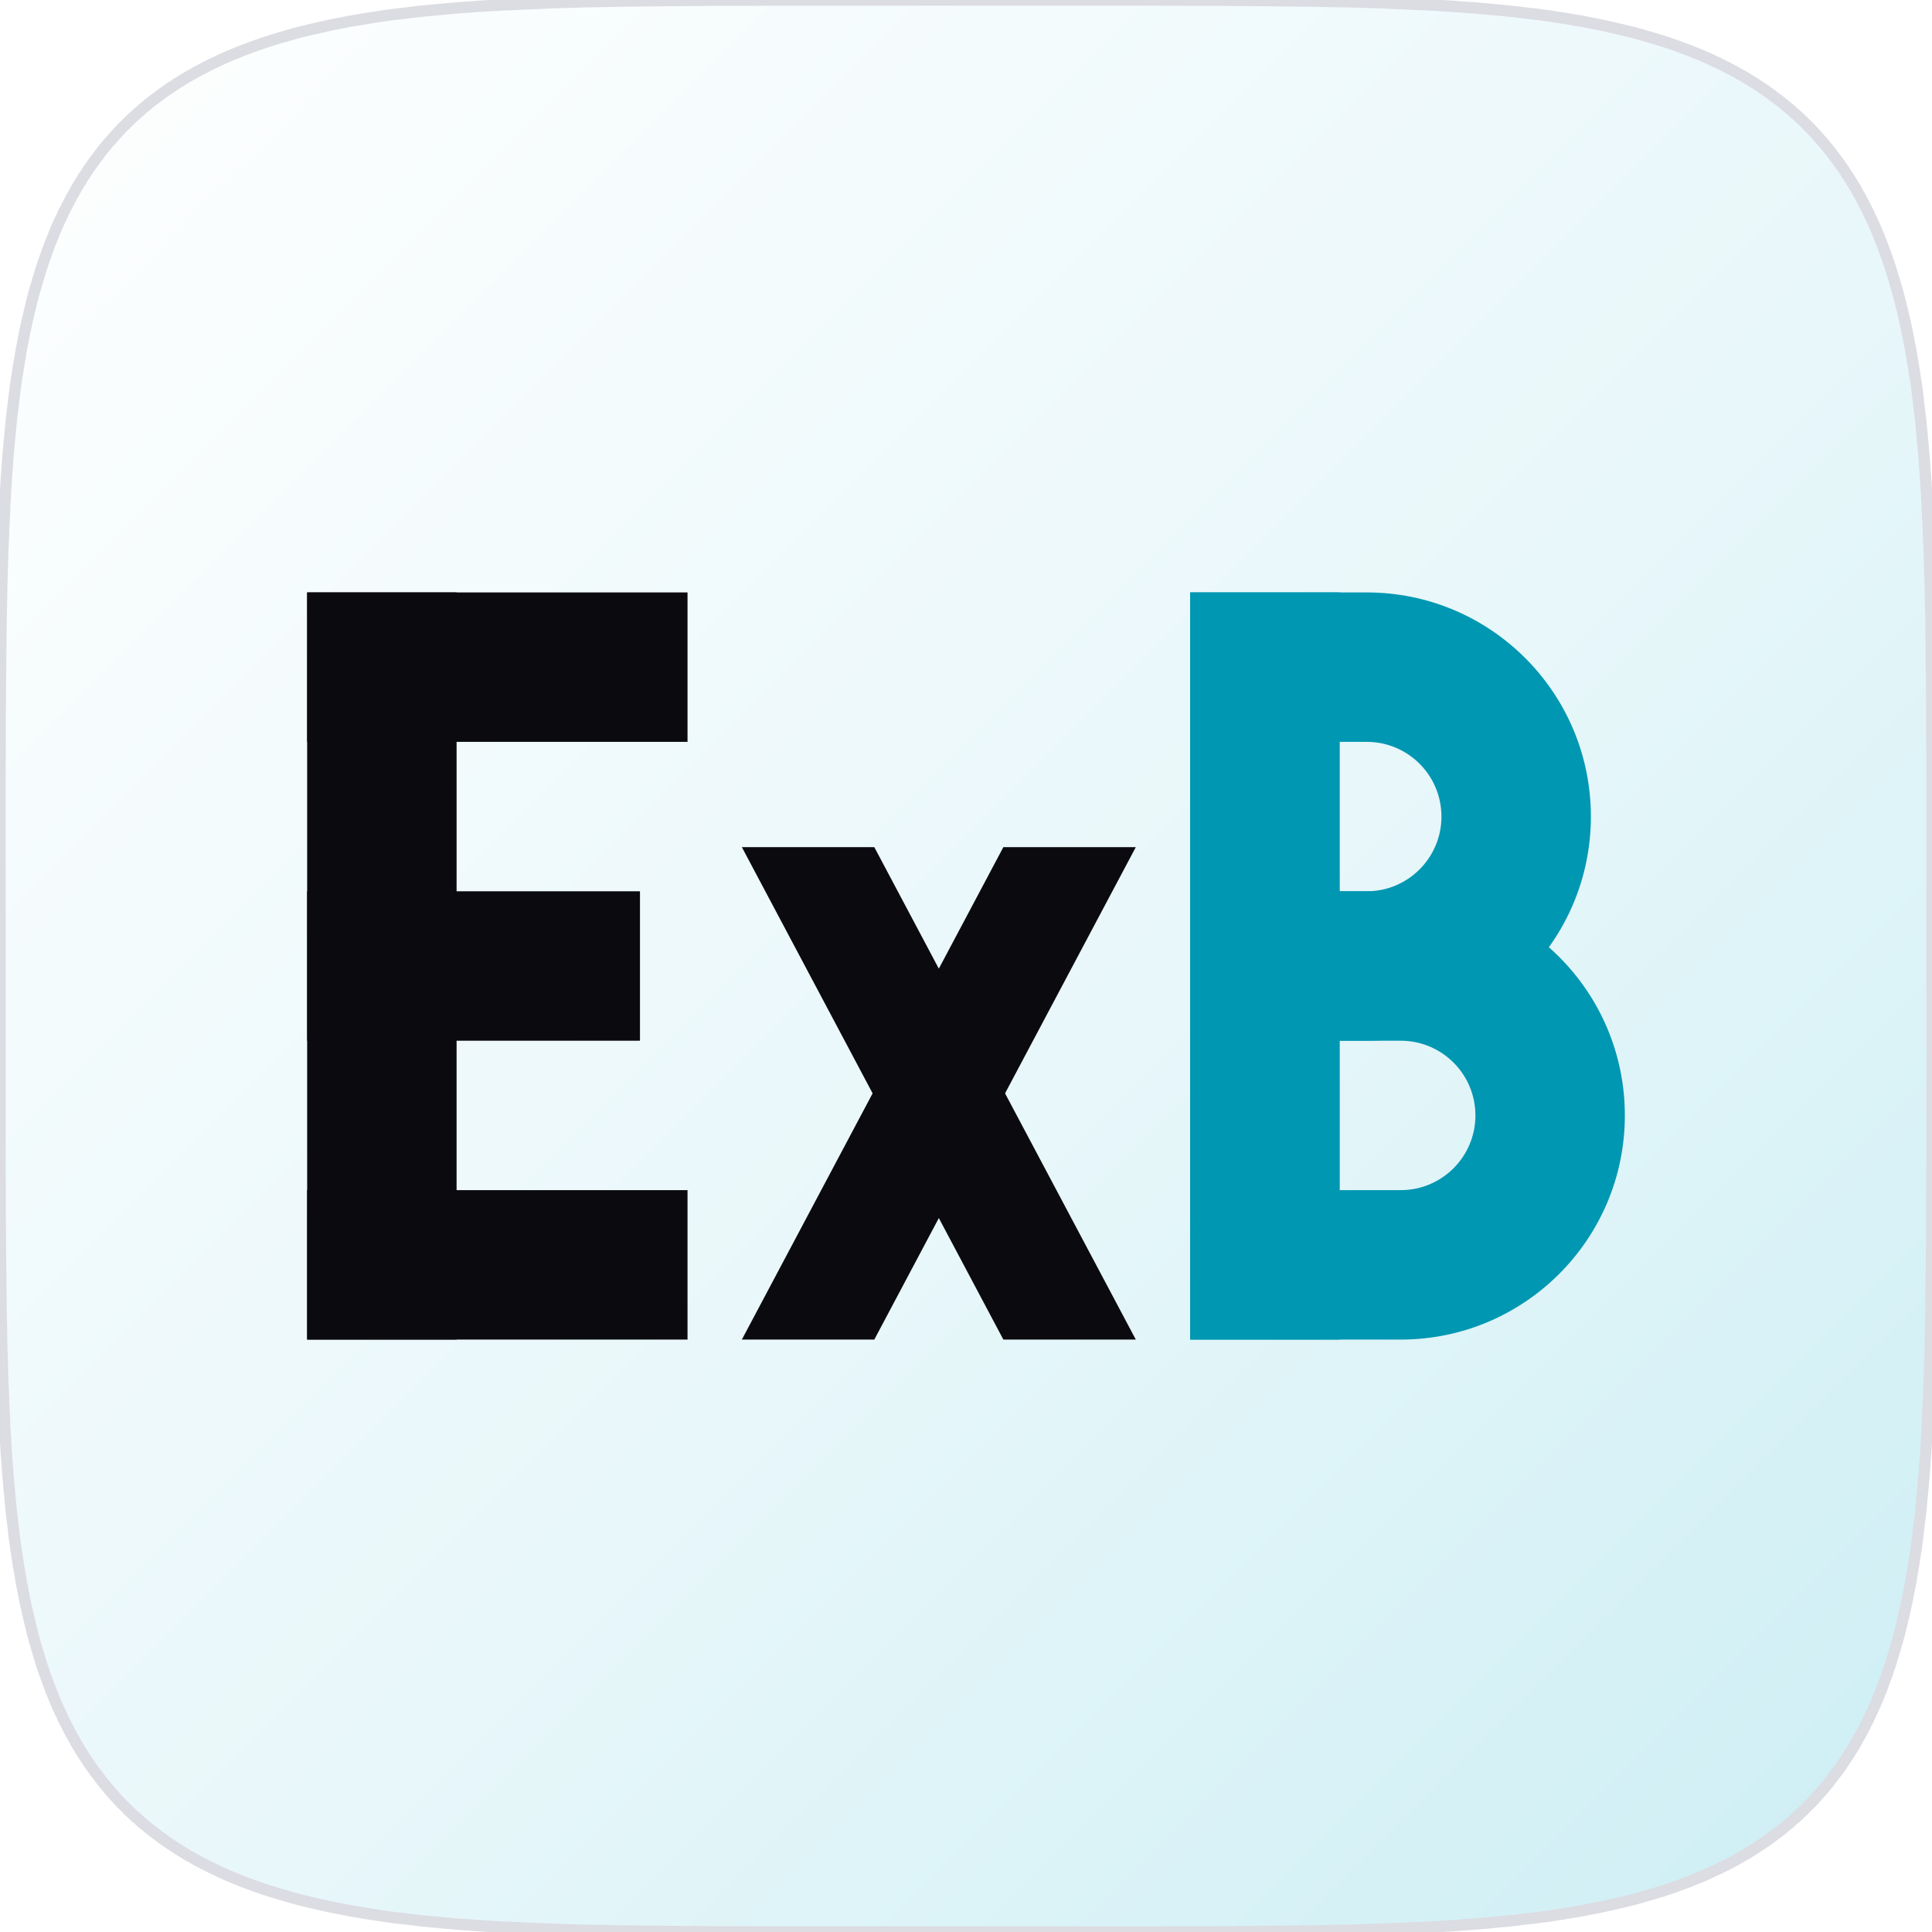
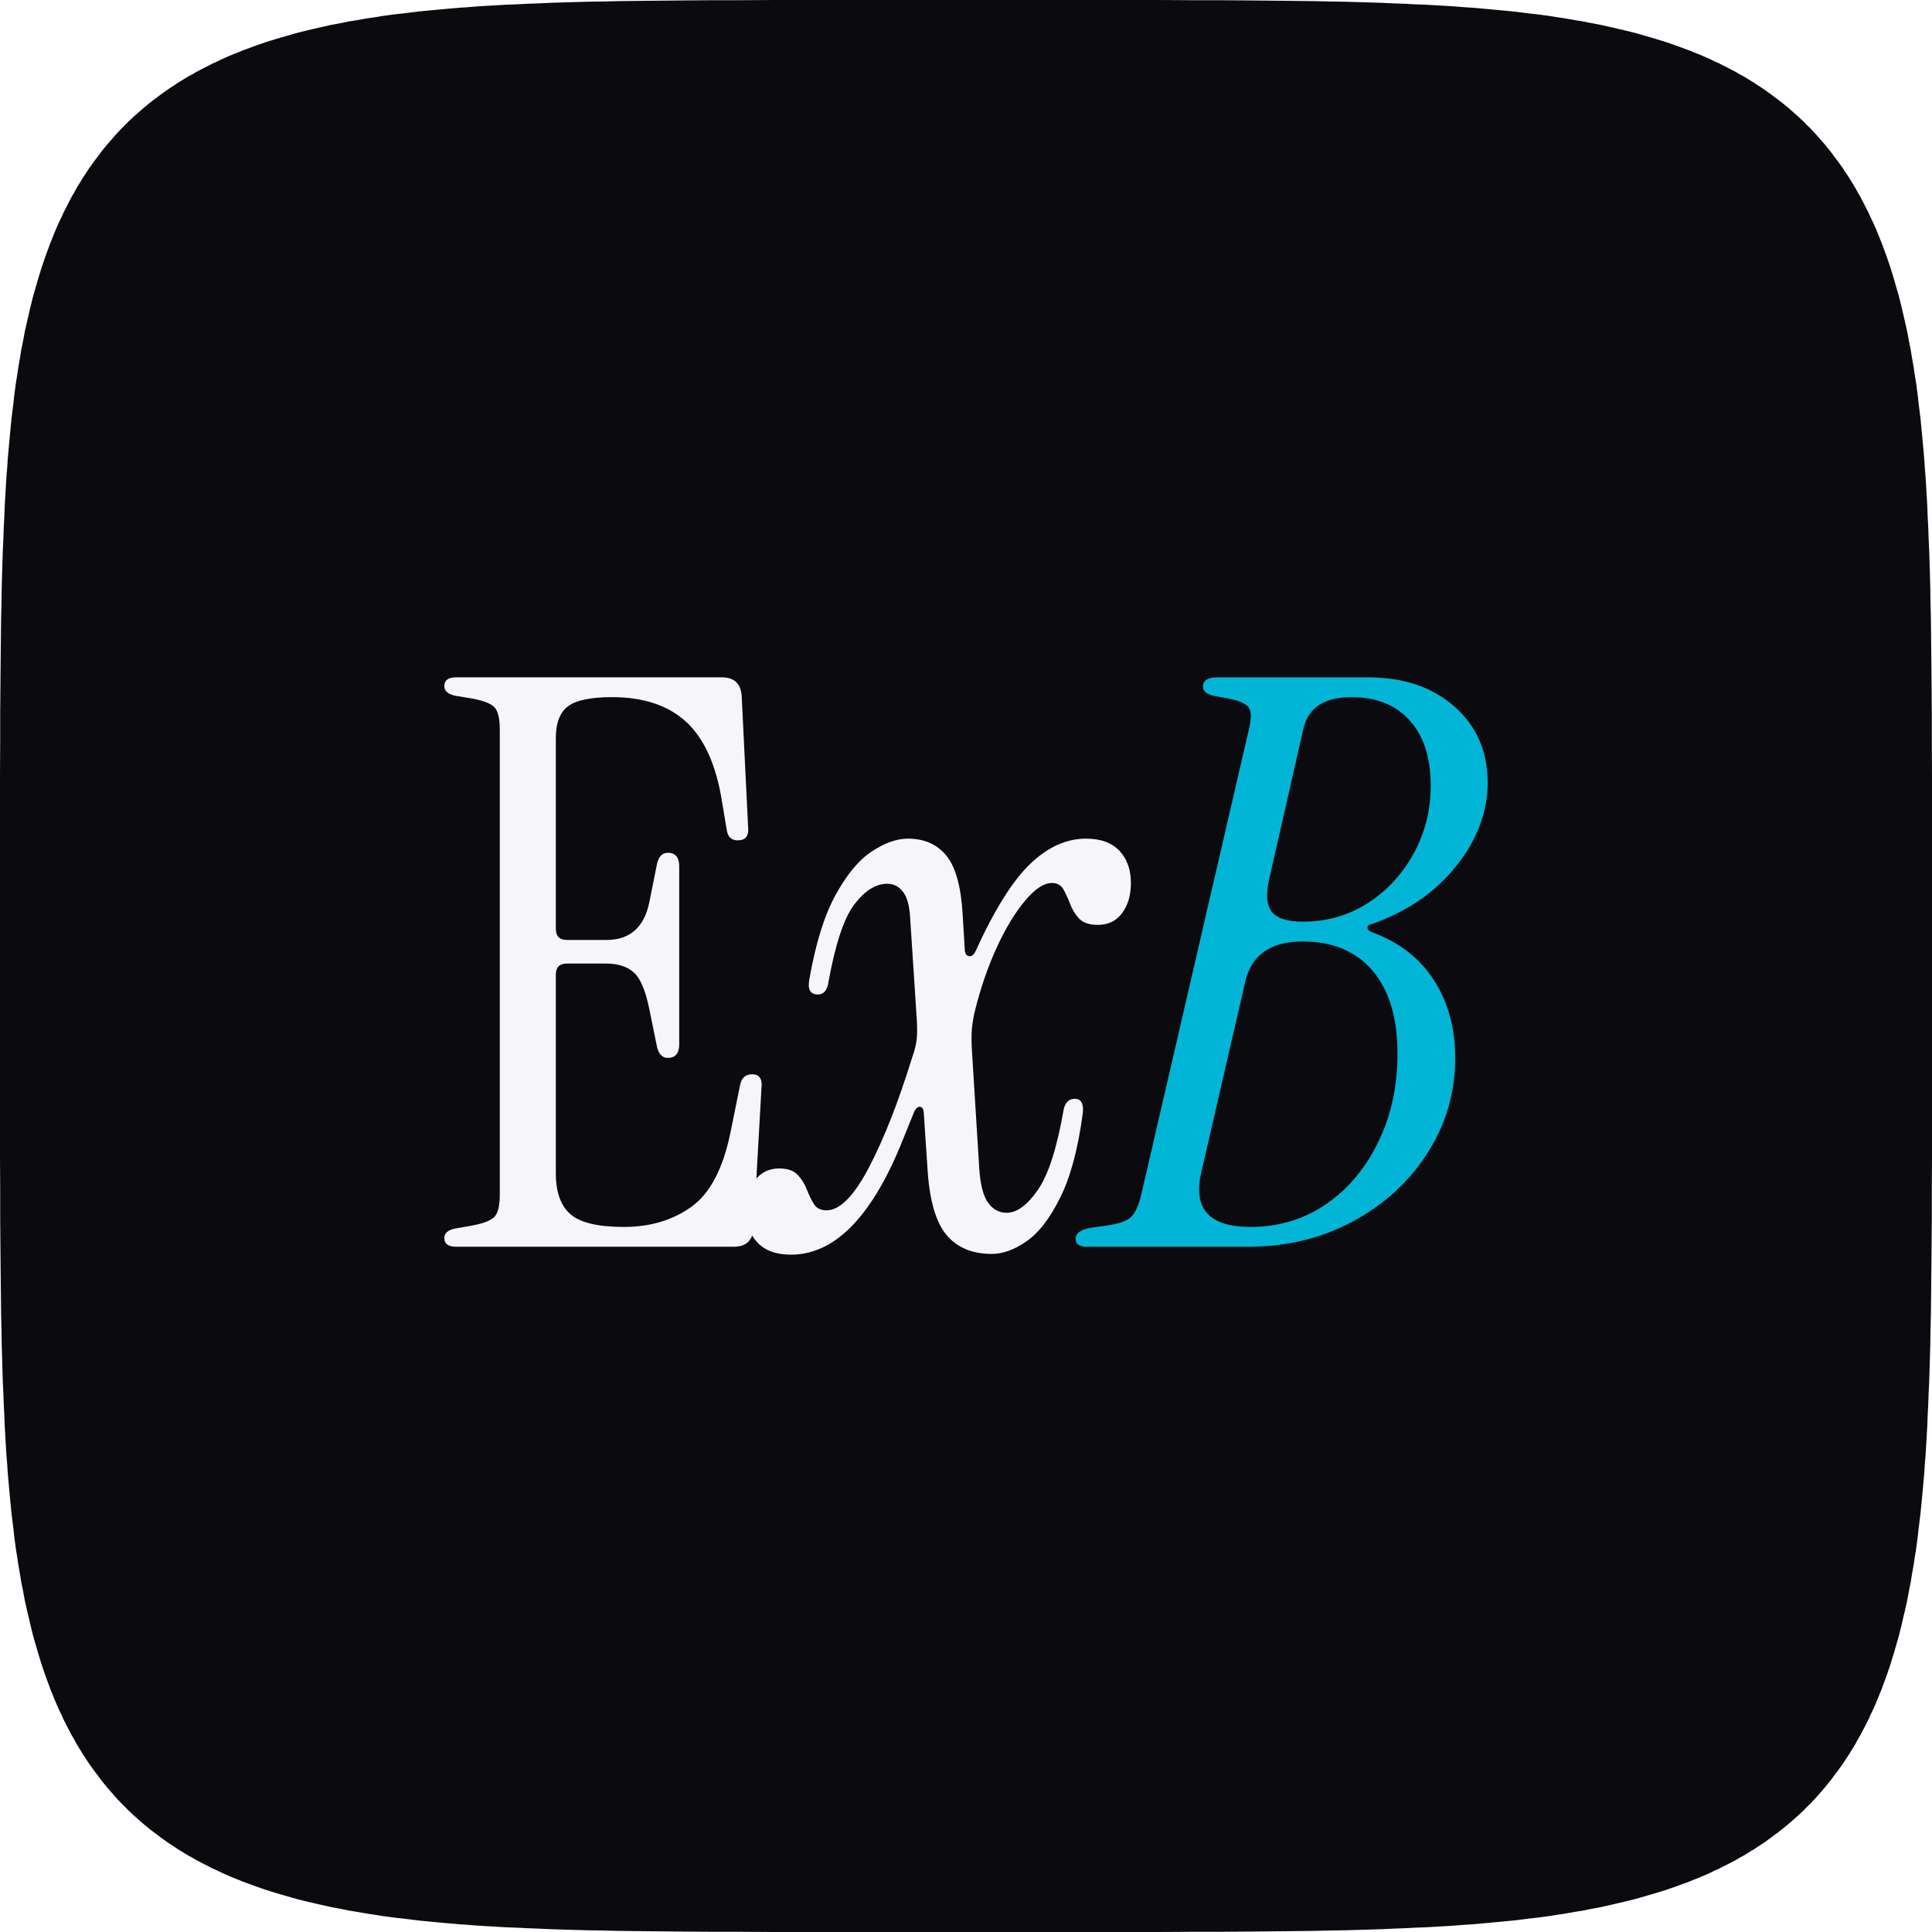
<svg xmlns="http://www.w3.org/2000/svg" viewBox="0 0 1024 1024" role="img" aria-label="Expense Buddy">
-   <defs>
-     <linearGradient id="bg" x1="0" y1="0" x2="1" y2="1">
-       <stop offset="0.0" stop-color="#FFFFFF" />
-       <stop offset="0.55" stop-color="#E8F7FA" />
-       <stop offset="1.0" stop-color="#CCEEF4" />
-     </linearGradient>
-   </defs>
-   <path d="M1024.0,512.0L1024.0,588.8L1024.0,613.4L1023.9,631.2L1023.9,645.8L1023.8,658.3L1023.7,669.3L1023.6,679.3L1023.5,688.5L1023.4,697.0L1023.2,704.9L1023.1,712.4L1022.9,719.5L1022.7,726.2L1022.5,732.6L1022.2,738.8L1022.0,744.6L1021.7,750.3L1021.5,755.8L1021.2,761.1L1020.9,766.2L1020.6,771.1L1020.2,775.9L1019.9,780.6L1019.5,785.2L1019.1,789.6L1018.7,793.9L1018.3,798.1L1017.9,802.2L1017.4,806.2L1016.9,810.2L1016.5,814.0L1016.0,817.8L1015.5,821.5L1014.9,825.1L1014.4,828.6L1013.8,832.1L1013.2,835.5L1012.7,838.8L1012.0,842.1L1011.4,845.3L1010.8,848.5L1010.1,851.6L1009.4,854.7L1008.7,857.7L1008.0,860.7L1007.3,863.6L1006.6,866.4L1005.8,869.3L1005.0,872.0L1004.2,874.8L1003.4,877.5L1002.6,880.1L1001.8,882.7L1000.9,885.3L1000.0,887.9L999.1,890.4L998.2,892.8L997.3,895.3L996.3,897.7L995.4,900.0L994.4,902.4L993.4,904.7L992.4,906.9L991.3,909.1L990.3,911.4L989.2,913.5L988.1,915.7L987.0,917.8L985.9,919.9L984.7,921.9L983.6,924.0L982.4,926.0L981.2,927.9L980.0,929.9L978.7,931.8L977.5,933.7L976.2,935.6L974.9,937.4L973.6,939.2L972.2,941.0L970.9,942.8L969.5,944.6L968.1,946.3L966.7,948.0L965.2,949.7L963.8,951.3L962.3,953.0L960.8,954.6L959.3,956.2L957.7,957.7L956.2,959.3L954.6,960.8L953.0,962.3L951.3,963.8L949.7,965.2L948.0,966.7L946.3,968.1L944.6,969.5L942.8,970.9L941.0,972.2L939.2,973.6L937.4,974.9L935.6,976.2L933.7,977.5L931.8,978.7L929.9,980.0L927.9,981.2L926.0,982.4L924.0,983.6L921.9,984.7L919.9,985.9L917.8,987.0L915.7,988.1L913.5,989.2L911.4,990.3L909.1,991.3L906.9,992.4L904.7,993.4L902.4,994.4L900.0,995.4L897.7,996.3L895.3,997.3L892.8,998.2L890.4,999.1L887.9,1000.0L885.3,1000.9L882.7,1001.8L880.1,1002.6L877.5,1003.4L874.8,1004.2L872.0,1005.0L869.3,1005.8L866.4,1006.6L863.6,1007.3L860.7,1008.0L857.7,1008.7L854.7,1009.4L851.6,1010.1L848.5,1010.8L845.3,1011.4L842.1,1012.0L838.8,1012.7L835.5,1013.2L832.1,1013.8L828.6,1014.4L825.1,1014.9L821.5,1015.5L817.8,1016.0L814.0,1016.5L810.2,1016.9L806.2,1017.4L802.2,1017.9L798.1,1018.3L793.9,1018.7L789.6,1019.1L785.2,1019.5L780.6,1019.9L775.9,1020.2L771.1,1020.6L766.2,1020.9L761.1,1021.2L755.8,1021.5L750.3,1021.7L744.6,1022.0L738.8,1022.2L732.6,1022.5L726.2,1022.7L719.5,1022.9L712.4,1023.1L704.9,1023.2L697.0,1023.4L688.5,1023.5L679.3,1023.6L669.3,1023.7L658.3,1023.8L645.8,1023.9L631.2,1023.9L613.4,1024.0L588.8,1024.0L512.0,1024.0L435.2,1024.0L410.6,1024.0L392.8,1023.9L378.2,1023.9L365.7,1023.8L354.7,1023.7L344.7,1023.6L335.5,1023.5L327.0,1023.4L319.1,1023.2L311.6,1023.1L304.5,1022.9L297.8,1022.7L291.4,1022.5L285.2,1022.2L279.4,1022.0L273.7,1021.7L268.2,1021.5L262.9,1021.2L257.8,1020.9L252.9,1020.6L248.1,1020.2L243.4,1019.9L238.8,1019.5L234.4,1019.1L230.1,1018.7L225.9,1018.3L221.8,1017.9L217.8,1017.4L213.8,1016.9L210.0,1016.5L206.2,1016.0L202.5,1015.5L198.9,1014.9L195.4,1014.4L191.9,1013.8L188.5,1013.2L185.2,1012.7L181.9,1012.0L178.7,1011.4L175.5,1010.8L172.4,1010.1L169.3,1009.4L166.3,1008.7L163.3,1008.0L160.4,1007.3L157.6,1006.6L154.7,1005.8L152.0,1005.0L149.2,1004.2L146.5,1003.4L143.9,1002.6L141.3,1001.8L138.7,1000.9L136.1,1000.0L133.6,999.1L131.2,998.2L128.7,997.3L126.3,996.3L124.0,995.4L121.6,994.4L119.3,993.4L117.1,992.4L114.9,991.3L112.6,990.3L110.5,989.2L108.3,988.1L106.2,987.0L104.1,985.9L102.1,984.7L100.0,983.6L98.0,982.4L96.1,981.2L94.1,980.0L92.2,978.7L90.3,977.5L88.4,976.2L86.6,974.9L84.8,973.6L83.0,972.2L81.2,970.9L79.4,969.5L77.7,968.1L76.0,966.7L74.3,965.2L72.7,963.8L71.0,962.3L69.4,960.8L67.8,959.3L66.3,957.7L64.7,956.2L63.2,954.6L61.7,953.0L60.2,951.3L58.8,949.7L57.3,948.0L55.9,946.3L54.5,944.6L53.1,942.8L51.8,941.0L50.4,939.2L49.1,937.4L47.8,935.6L46.5,933.7L45.3,931.8L44.0,929.9L42.8,927.9L41.6,926.0L40.4,924.0L39.3,921.9L38.1,919.9L37.0,917.8L35.9,915.7L34.8,913.5L33.7,911.4L32.7,909.1L31.6,906.9L30.6,904.7L29.6,902.4L28.6,900.0L27.7,897.7L26.7,895.3L25.8,892.8L24.9,890.4L24.0,887.9L23.1,885.3L22.2,882.7L21.4,880.1L20.6,877.5L19.8,874.8L19.0,872.0L18.2,869.3L17.4,866.4L16.7,863.6L16.0,860.7L15.3,857.7L14.6,854.7L13.9,851.6L13.2,848.5L12.6,845.3L12.0,842.1L11.3,838.8L10.8,835.5L10.2,832.1L9.6,828.6L9.1,825.1L8.5,821.5L8.0,817.8L7.5,814.0L7.1,810.2L6.6,806.2L6.1,802.2L5.7,798.1L5.3,793.9L4.9,789.6L4.5,785.2L4.1,780.6L3.8,775.9L3.4,771.1L3.1,766.2L2.8,761.1L2.5,755.8L2.3,750.3L2.0,744.6L1.8,738.8L1.5,732.6L1.3,726.2L1.1,719.5L0.9,712.4L0.8,704.9L0.6,697.0L0.5,688.5L0.4,679.3L0.3,669.3L0.2,658.3L0.1,645.8L0.1,631.2L0.0,613.4L0.0,588.8L0.0,512.0L0.0,435.2L0.0,410.6L0.1,392.8L0.1,378.2L0.2,365.7L0.3,354.7L0.4,344.7L0.5,335.5L0.6,327.0L0.8,319.1L0.9,311.6L1.1,304.5L1.3,297.8L1.5,291.4L1.8,285.2L2.0,279.4L2.3,273.7L2.5,268.2L2.8,262.9L3.1,257.8L3.4,252.9L3.8,248.1L4.1,243.4L4.5,238.8L4.9,234.4L5.3,230.1L5.7,225.9L6.1,221.8L6.6,217.8L7.1,213.8L7.5,210.0L8.0,206.2L8.5,202.5L9.1,198.9L9.6,195.4L10.2,191.9L10.8,188.5L11.3,185.2L12.0,181.9L12.6,178.7L13.2,175.5L13.9,172.4L14.6,169.3L15.3,166.3L16.0,163.3L16.7,160.4L17.4,157.6L18.2,154.7L19.0,152.0L19.8,149.2L20.6,146.5L21.4,143.9L22.2,141.3L23.1,138.7L24.0,136.1L24.9,133.6L25.8,131.2L26.7,128.7L27.7,126.3L28.6,124.0L29.6,121.6L30.6,119.3L31.6,117.1L32.7,114.9L33.7,112.6L34.8,110.5L35.9,108.3L37.0,106.2L38.1,104.1L39.3,102.1L40.4,100.0L41.6,98.0L42.8,96.1L44.0,94.1L45.3,92.2L46.5,90.3L47.8,88.4L49.1,86.6L50.4,84.8L51.8,83.0L53.1,81.2L54.5,79.4L55.9,77.7L57.3,76.0L58.8,74.3L60.2,72.7L61.7,71.0L63.2,69.4L64.7,67.8L66.3,66.3L67.8,64.7L69.4,63.2L71.0,61.7L72.7,60.2L74.3,58.8L76.0,57.3L77.7,55.9L79.4,54.5L81.2,53.1L83.0,51.8L84.8,50.4L86.6,49.1L88.4,47.8L90.3,46.5L92.2,45.3L94.1,44.0L96.1,42.8L98.0,41.6L100.0,40.4L102.1,39.3L104.1,38.1L106.2,37.0L108.3,35.9L110.5,34.8L112.6,33.7L114.9,32.7L117.1,31.6L119.3,30.6L121.6,29.6L124.0,28.6L126.3,27.7L128.7,26.7L131.2,25.8L133.6,24.9L136.1,24.0L138.7,23.1L141.3,22.2L143.9,21.4L146.5,20.6L149.2,19.8L152.0,19.0L154.7,18.2L157.6,17.4L160.4,16.7L163.3,16.0L166.3,15.3L169.3,14.6L172.4,13.9L175.5,13.2L178.7,12.6L181.9,12.0L185.2,11.3L188.5,10.8L191.9,10.2L195.4,9.6L198.9,9.1L202.5,8.5L206.2,8.0L210.0,7.5L213.8,7.1L217.8,6.6L221.8,6.1L225.9,5.7L230.1,5.3L234.4,4.9L238.8,4.5L243.4,4.1L248.1,3.8L252.9,3.4L257.8,3.1L262.9,2.8L268.2,2.5L273.7,2.3L279.4,2.0L285.2,1.8L291.4,1.5L297.8,1.3L304.5,1.1L311.6,0.9L319.1,0.8L327.0,0.6L335.5,0.5L344.7,0.4L354.7,0.3L365.7,0.2L378.2,0.1L392.8,0.1L410.6,0.0L435.2,0.0L512.0,0.0L588.8,0.0L613.4,0.0L631.2,0.1L645.8,0.1L658.3,0.2L669.3,0.3L679.3,0.4L688.5,0.5L697.0,0.6L704.9,0.8L712.4,0.9L719.5,1.1L726.2,1.3L732.6,1.5L738.8,1.8L744.6,2.0L750.3,2.3L755.8,2.5L761.1,2.8L766.2,3.1L771.1,3.4L775.9,3.8L780.6,4.1L785.2,4.5L789.6,4.9L793.9,5.3L798.1,5.7L802.2,6.1L806.2,6.6L810.2,7.1L814.0,7.5L817.8,8.0L821.5,8.5L825.1,9.1L828.6,9.6L832.1,10.2L835.5,10.8L838.8,11.3L842.1,12.0L845.3,12.6L848.5,13.2L851.6,13.9L854.7,14.6L857.7,15.3L860.7,16.0L863.6,16.7L866.4,17.4L869.3,18.2L872.0,19.0L874.8,19.8L877.5,20.6L880.1,21.4L882.7,22.2L885.3,23.1L887.9,24.0L890.4,24.9L892.8,25.8L895.3,26.7L897.7,27.7L900.0,28.6L902.4,29.6L904.7,30.6L906.9,31.6L909.1,32.7L911.4,33.7L913.5,34.8L915.7,35.9L917.8,37.0L919.9,38.1L921.9,39.3L924.0,40.4L926.0,41.6L927.9,42.8L929.9,44.0L931.8,45.3L933.7,46.5L935.6,47.8L937.4,49.1L939.2,50.4L941.0,51.8L942.8,53.1L944.6,54.5L946.3,55.9L948.0,57.3L949.7,58.8L951.3,60.2L953.0,61.7L954.6,63.2L956.2,64.7L957.7,66.3L959.3,67.8L960.8,69.4L962.3,71.0L963.8,72.7L965.2,74.3L966.7,76.0L968.1,77.7L969.5,79.4L970.9,81.2L972.2,83.0L973.6,84.8L974.9,86.6L976.2,88.4L977.5,90.3L978.7,92.2L980.0,94.1L981.2,96.1L982.4,98.0L983.6,100.0L984.7,102.1L985.9,104.1L987.0,106.2L988.1,108.3L989.2,110.5L990.3,112.6L991.3,114.9L992.4,117.1L993.4,119.3L994.4,121.6L995.4,124.0L996.3,126.3L997.3,128.7L998.2,131.2L999.1,133.6L1000.0,136.1L1000.9,138.7L1001.8,141.3L1002.6,143.9L1003.4,146.5L1004.2,149.2L1005.0,152.0L1005.8,154.7L1006.6,157.6L1007.3,160.4L1008.0,163.3L1008.7,166.3L1009.4,169.3L1010.1,172.4L1010.8,175.5L1011.4,178.7L1012.0,181.9L1012.7,185.2L1013.2,188.5L1013.8,191.9L1014.4,195.4L1014.9,198.9L1015.5,202.5L1016.0,206.2L1016.5,210.0L1016.9,213.8L1017.4,217.8L1017.9,221.8L1018.3,225.9L1018.7,230.1L1019.1,234.4L1019.5,238.8L1019.9,243.4L1020.2,248.1L1020.6,252.9L1020.9,257.8L1021.2,262.9L1021.5,268.2L1021.7,273.7L1022.0,279.4L1022.2,285.2L1022.5,291.4L1022.7,297.8L1022.9,304.5L1023.1,311.6L1023.2,319.1L1023.4,327.0L1023.5,335.5L1023.6,344.7L1023.7,354.7L1023.8,365.7L1023.9,378.2L1023.9,392.8L1024.0,410.6L1024.0,435.2Z" fill="url(#bg)" stroke="#DCDCE3" stroke-width="6" />
-   <g fill="#0B0B0F">
-     <path d="M162.8,314.0H242.0V710.0H162.8Z" />
-     <path d="M162.8,314.0H364.4V393.2H162.8Z" />
-     <path d="M162.8,472.4H339.2V551.6H162.8Z" />
-     <path d="M162.8,630.8H364.4V710.0H162.8Z" />
-     <path d="M393.2,449.0L463.4,449.0L602.0,710.0L531.8,710.0Z" />
-     <path d="M531.8,449.0L602.0,449.0L463.4,710.0L393.2,710.0Z" />
-   </g>
-   <g fill="#0097B2">
-     <path d="M630.8,314.0H710.0V710.0H630.8Z" />
-     <path fill-rule="evenodd" d="M630.8,314.0H724.4A118.8,118.8 0 0 1 724.4,551.6H630.8ZM710.0,393.2H724.4A39.6,39.6 0 0 1 724.4,472.4H710.0Z" />
-     <path fill-rule="evenodd" d="M630.8,472.4H742.4A118.8,118.8 0 0 1 742.4,710.0H630.8ZM710.0,551.6H742.4A39.6,39.6 0 0 1 742.4,630.8H710.0Z" />
-   </g>
+   <path d="M1024.0,512.0L1024.0,588.8L1024.0,613.4L1023.9,631.2L1023.9,645.8L1023.8,658.3L1023.7,669.3L1023.6,679.3L1023.5,688.5L1023.4,697.0L1023.2,704.9L1023.1,712.4L1022.9,719.5L1022.7,726.2L1022.5,732.6L1022.2,738.8L1022.0,744.6L1021.7,750.3L1021.5,755.8L1021.2,761.1L1020.9,766.2L1020.6,771.1L1020.2,775.9L1019.9,780.6L1019.5,785.2L1019.1,789.6L1018.7,793.9L1018.3,798.1L1017.9,802.2L1017.4,806.2L1016.9,810.2L1016.5,814.0L1016.0,817.8L1015.5,821.5L1014.9,825.1L1014.4,828.6L1013.8,832.1L1013.2,835.5L1012.7,838.8L1012.0,842.1L1011.4,845.3L1010.8,848.5L1010.1,851.6L1009.4,854.7L1008.7,857.7L1008.0,860.7L1007.3,863.6L1006.6,866.4L1005.8,869.3L1005.0,872.0L1004.2,874.8L1003.4,877.5L1002.6,880.1L1001.8,882.7L1000.9,885.3L1000.0,887.9L999.1,890.4L998.2,892.8L997.3,895.3L996.3,897.7L995.4,900.0L994.4,902.4L993.4,904.7L992.4,906.9L991.3,909.1L990.3,911.4L989.2,913.5L988.1,915.7L987.0,917.8L985.9,919.9L984.7,921.9L983.6,924.0L982.4,926.0L981.2,927.9L980.0,929.9L978.7,931.8L977.5,933.7L976.2,935.6L974.9,937.4L973.6,939.2L972.2,941.0L970.9,942.8L969.5,944.6L968.1,946.3L966.7,948.0L965.2,949.7L963.8,951.3L962.3,953.0L960.8,954.6L959.3,956.2L957.7,957.7L956.2,959.3L954.6,960.8L953.0,962.3L951.3,963.8L949.7,965.2L948.0,966.7L946.3,968.1L944.6,969.5L942.8,970.9L941.0,972.2L939.2,973.6L937.4,974.9L935.6,976.2L933.7,977.5L931.8,978.7L929.9,980.0L927.9,981.2L926.0,982.4L924.0,983.6L921.9,984.7L919.9,985.9L917.8,987.0L915.7,988.1L913.5,989.2L911.4,990.3L909.1,991.3L906.9,992.4L904.7,993.4L902.4,994.4L900.0,995.4L897.7,996.3L895.3,997.3L892.8,998.2L890.4,999.1L887.9,1000.0L885.3,1000.9L882.7,1001.8L880.1,1002.6L877.5,1003.4L874.8,1004.2L872.0,1005.0L869.3,1005.8L866.4,1006.6L863.6,1007.3L860.7,1008.0L857.7,1008.7L854.7,1009.4L851.6,1010.1L848.5,1010.8L845.3,1011.4L842.1,1012.0L838.8,1012.7L835.5,1013.2L832.1,1013.8L828.6,1014.4L825.1,1014.9L821.5,1015.5L817.8,1016.0L814.0,1016.5L810.2,1016.9L806.2,1017.4L802.2,1017.9L798.1,1018.3L793.9,1018.7L789.6,1019.1L785.2,1019.5L780.6,1019.9L775.9,1020.2L771.1,1020.6L766.2,1020.9L761.1,1021.2L755.8,1021.5L750.3,1021.7L744.6,1022.0L738.8,1022.2L732.6,1022.5L726.2,1022.7L719.5,1022.9L712.4,1023.1L704.9,1023.2L697.0,1023.4L688.5,1023.5L679.3,1023.6L669.3,1023.7L658.3,1023.8L645.8,1023.9L631.2,1023.9L613.4,1024.0L588.8,1024.0L512.0,1024.0L435.2,1024.0L410.6,1024.0L392.8,1023.9L378.2,1023.9L365.7,1023.8L354.7,1023.7L344.7,1023.6L335.5,1023.5L327.0,1023.4L319.1,1023.2L311.6,1023.1L304.5,1022.9L297.8,1022.7L291.4,1022.5L285.2,1022.2L279.4,1022.0L273.7,1021.7L268.2,1021.5L262.9,1021.2L257.8,1020.9L252.9,1020.6L248.1,1020.2L243.4,1019.9L238.8,1019.5L234.4,1019.1L230.1,1018.7L225.9,1018.3L221.8,1017.9L217.8,1017.4L213.8,1016.9L210.0,1016.5L206.2,1016.0L202.5,1015.5L198.9,1014.9L195.4,1014.4L191.9,1013.8L188.5,1013.2L185.2,1012.7L181.9,1012.0L178.7,1011.4L175.5,1010.8L172.4,1010.1L169.3,1009.4L166.3,1008.7L163.3,1008.0L160.4,1007.3L157.6,1006.6L154.7,1005.8L152.0,1005.0L149.2,1004.2L146.5,1003.4L143.9,1002.6L141.3,1001.8L138.7,1000.9L136.1,1000.0L133.6,999.1L131.2,998.2L128.7,997.3L126.3,996.3L124.0,995.4L121.6,994.4L119.3,993.4L117.1,992.4L114.9,991.3L112.6,990.3L110.5,989.2L108.3,988.1L106.2,987.0L104.1,985.9L102.1,984.7L100.0,983.6L98.0,982.4L96.1,981.2L94.1,980.0L92.2,978.7L90.3,977.5L88.4,976.2L86.6,974.9L84.8,973.6L83.0,972.2L81.2,970.9L79.4,969.5L77.7,968.1L76.0,966.7L74.3,965.2L72.7,963.8L71.0,962.3L69.4,960.8L67.8,959.3L66.3,957.7L64.7,956.2L63.2,954.6L61.7,953.0L60.2,951.3L58.8,949.7L57.3,948.0L55.9,946.3L54.5,944.6L53.1,942.8L51.8,941.0L50.4,939.2L49.1,937.4L47.8,935.6L46.5,933.7L45.3,931.8L44.0,929.9L42.8,927.9L41.6,926.0L40.4,924.0L39.3,921.9L38.1,919.9L37.0,917.8L35.9,915.7L34.8,913.5L33.7,911.4L32.7,909.1L31.6,906.9L30.6,904.7L29.6,902.4L28.6,900.0L27.7,897.7L26.7,895.3L25.8,892.8L24.9,890.4L24.0,887.9L23.1,885.3L22.2,882.7L21.4,880.1L20.6,877.5L19.8,874.8L19.0,872.0L18.2,869.3L17.4,866.4L16.7,863.6L16.0,860.7L15.3,857.7L14.6,854.7L13.9,851.6L13.2,848.5L12.6,845.3L12.0,842.1L11.3,838.8L10.8,835.5L10.2,832.1L9.6,828.6L9.1,825.1L8.5,821.5L8.0,817.8L7.5,814.0L7.1,810.2L6.6,806.2L6.1,802.2L5.7,798.1L5.3,793.9L4.9,789.6L4.5,785.2L4.1,780.6L3.8,775.9L3.4,771.1L3.1,766.2L2.8,761.1L2.5,755.8L2.3,750.3L2.0,744.6L1.8,738.8L1.5,732.6L1.3,726.2L1.1,719.5L0.9,712.4L0.8,704.9L0.6,697.0L0.5,688.5L0.4,679.3L0.3,669.3L0.2,658.3L0.1,645.8L0.1,631.2L0.0,613.4L0.0,588.8L0.0,512.0L0.0,435.2L0.0,410.6L0.1,392.8L0.1,378.2L0.2,365.7L0.3,354.7L0.4,344.7L0.5,335.5L0.6,327.0L0.8,319.1L0.9,311.6L1.1,304.5L1.3,297.8L1.5,291.4L1.8,285.2L2.0,279.4L2.3,273.7L2.5,268.2L2.8,262.9L3.1,257.8L3.4,252.9L3.8,248.1L4.1,243.4L4.5,238.8L4.9,234.4L5.3,230.1L5.7,225.9L6.1,221.8L6.6,217.8L7.1,213.8L7.5,210.0L8.0,206.2L8.5,202.5L9.1,198.9L9.6,195.4L10.2,191.9L10.8,188.5L11.3,185.2L12.0,181.9L12.6,178.7L13.2,175.5L13.9,172.4L14.6,169.3L15.3,166.3L16.0,163.3L16.7,160.4L17.4,157.6L18.2,154.7L19.0,152.0L19.8,149.2L20.6,146.5L21.4,143.9L22.2,141.3L23.1,138.7L24.0,136.1L24.9,133.6L25.8,131.2L26.7,128.7L27.7,126.3L28.6,124.0L29.6,121.6L30.6,119.3L31.6,117.1L32.7,114.9L33.7,112.6L34.8,110.5L35.9,108.3L37.0,106.2L38.1,104.1L39.3,102.1L40.4,100.0L41.6,98.0L42.8,96.1L44.0,94.1L45.3,92.2L46.5,90.3L47.8,88.4L49.1,86.6L50.4,84.8L51.8,83.0L53.1,81.2L54.5,79.4L55.9,77.7L57.3,76.0L58.8,74.3L60.2,72.7L61.7,71.0L63.2,69.4L64.7,67.8L66.3,66.3L67.8,64.7L69.4,63.2L71.0,61.7L72.7,60.2L74.3,58.8L76.0,57.3L77.7,55.9L79.4,54.5L81.2,53.1L83.0,51.8L84.8,50.4L86.6,49.1L88.4,47.8L90.3,46.5L92.2,45.3L94.1,44.0L96.1,42.8L98.0,41.6L100.0,40.4L102.1,39.3L104.1,38.1L106.2,37.0L108.3,35.9L110.5,34.8L112.6,33.7L114.9,32.7L117.1,31.6L119.3,30.6L121.6,29.6L124.0,28.6L126.3,27.7L128.7,26.7L131.2,25.8L133.6,24.9L136.1,24.0L138.7,23.1L141.3,22.2L143.9,21.4L146.5,20.6L149.2,19.8L152.0,19.0L154.7,18.2L157.6,17.4L160.4,16.7L163.3,16.0L166.3,15.3L169.3,14.6L172.4,13.9L175.5,13.2L178.7,12.6L181.9,12.0L185.2,11.3L188.5,10.8L191.9,10.2L195.4,9.6L198.9,9.1L202.5,8.5L206.2,8.0L210.0,7.5L213.8,7.1L217.8,6.6L221.8,6.1L225.9,5.7L230.1,5.3L234.4,4.9L238.8,4.5L243.4,4.1L248.1,3.8L252.9,3.4L257.8,3.1L262.9,2.8L268.2,2.5L273.7,2.3L279.4,2.0L285.2,1.8L291.4,1.5L297.8,1.3L304.5,1.1L311.6,0.9L319.1,0.8L327.0,0.6L335.5,0.5L344.7,0.4L354.7,0.3L365.7,0.2L378.2,0.1L392.8,0.1L410.6,0.0L435.2,0.0L512.0,0.0L588.8,0.0L613.4,0.0L631.2,0.1L645.8,0.1L658.3,0.2L669.3,0.3L679.3,0.4L688.5,0.5L697.0,0.6L704.9,0.8L712.4,0.9L719.5,1.1L726.2,1.3L732.6,1.5L738.8,1.8L744.6,2.0L750.3,2.3L755.8,2.5L761.1,2.8L766.2,3.1L771.1,3.4L775.9,3.8L780.6,4.1L785.2,4.5L789.6,4.9L793.9,5.3L798.1,5.7L802.2,6.1L806.2,6.6L810.2,7.1L814.0,7.5L817.8,8.0L821.5,8.5L825.1,9.1L828.6,9.6L832.1,10.2L835.5,10.8L838.8,11.3L842.1,12.0L845.3,12.6L848.5,13.2L851.6,13.9L854.7,14.6L857.7,15.3L860.7,16.0L863.6,16.7L866.4,17.4L869.3,18.2L872.0,19.0L874.8,19.8L877.5,20.6L880.1,21.4L882.7,22.2L885.3,23.1L887.9,24.0L890.4,24.9L892.8,25.8L895.3,26.7L897.7,27.7L900.0,28.6L902.4,29.6L904.7,30.6L906.9,31.6L909.1,32.7L911.4,33.7L913.5,34.8L915.7,35.9L917.8,37.0L919.9,38.1L921.9,39.3L924.0,40.4L926.0,41.6L927.9,42.8L929.9,44.0L931.8,45.3L933.7,46.5L935.6,47.8L937.4,49.1L939.2,50.4L941.0,51.8L942.8,53.1L944.6,54.5L946.3,55.9L948.0,57.3L949.7,58.8L951.3,60.2L953.0,61.7L954.6,63.2L956.2,64.7L957.7,66.3L959.3,67.8L960.8,69.4L962.3,71.0L963.8,72.7L965.2,74.3L966.7,76.0L968.1,77.7L969.5,79.4L970.9,81.2L972.2,83.0L973.6,84.8L974.9,86.6L976.2,88.4L977.5,90.3L978.7,92.2L980.0,94.1L981.2,96.1L982.4,98.0L983.6,100.0L984.7,102.1L985.9,104.1L987.0,106.2L988.1,108.3L989.2,110.5L990.3,112.6L991.3,114.9L992.4,117.1L993.4,119.3L994.4,121.6L995.4,124.0L996.3,126.3L997.3,128.7L998.2,131.2L999.1,133.6L1000.0,136.1L1000.9,138.7L1001.8,141.3L1002.6,143.9L1003.4,146.5L1004.2,149.2L1005.0,152.0L1005.8,154.7L1006.6,157.6L1007.3,160.4L1008.0,163.3L1008.7,166.3L1009.4,169.3L1010.1,172.4L1010.8,175.5L1011.4,178.7L1012.0,181.9L1012.7,185.2L1013.2,188.5L1013.8,191.9L1014.4,195.4L1014.9,198.9L1015.5,202.5L1016.0,206.2L1016.5,210.0L1016.9,213.8L1017.4,217.8L1017.9,221.8L1018.3,225.9L1018.7,230.1L1019.1,234.4L1019.5,238.8L1019.9,243.4L1020.2,248.1L1020.6,252.9L1020.9,257.8L1021.2,262.9L1021.5,268.2L1021.7,273.7L1022.0,279.4L1022.2,285.2L1022.5,291.4L1022.7,297.8L1022.9,304.5L1023.1,311.6L1023.2,319.1L1023.4,327.0L1023.5,335.5L1023.6,344.7L1023.7,354.7L1023.8,365.7L1023.9,378.2L1023.9,392.8L1024.0,410.6L1024.0,435.2Z" fill="#0B0B0F" />
+   <path fill="#F6F6F8" d="M241.8 660.8Q235.5 660.8 235.5 656.2Q235.5 652.4 241.0 651.2L250.6 649.5Q259.4 647.8 262.1 644.9Q264.9 641.9 264.9 633.1V386.7Q264.9 377.9 262.1 374.9Q259.4 372.0 250.6 370.3L241.0 368.7Q235.5 367.4 235.5 363.6Q235.5 359.0 241.8 359.0H382.6Q392.3 359.0 393.1 368.7L396.5 438.2Q397.3 445.4 391.0 445.4Q386.0 445.4 385.2 439.9L382.6 424.4Q378.0 395.9 363.8 382.7Q349.5 369.5 324.4 369.5Q307.6 369.5 301.1 374.3Q294.6 379.1 294.6 391.3V492.3Q294.6 498.2 300.5 498.2H321.4Q339.9 498.2 344.1 478.5L348.3 457.5Q349.9 451.2 355.4 452.1Q360.0 452.9 360.0 459.2V553.5Q360.0 559.8 355.4 560.6Q349.9 561.5 348.3 555.2L344.1 534.6Q341.1 520.0 335.9 515.4Q330.7 510.7 321.0 510.7H300.5Q294.6 510.7 294.6 516.6V621.8Q294.6 636.9 302.4 643.6Q310.1 650.3 330.7 650.3Q351.6 650.3 366.5 639.6Q381.4 628.9 387.3 599.6L392.3 574.9Q393.5 569.4 398.6 569.4Q404.4 569.4 403.6 576.5L399.4 651.2Q398.6 660.8 388.9 660.8Z" />
+   <path fill="#F6F6F8" d="M419.2 665.0Q407.5 665.0 401.4 658.5Q395.3 652.0 395.3 641.5Q395.3 631.9 400.1 625.6Q405.0 619.3 412.9 619.3Q419.6 619.3 422.8 622.7Q425.9 626.0 427.6 630.4Q429.3 634.8 431.4 638.2Q433.5 641.5 438.1 641.5Q448.6 641.5 460.5 618.9Q472.4 596.2 483.3 561.0Q485.4 555.2 485.9 550.6Q486.3 546.0 485.9 540.1L482.5 488.1Q482.1 477.2 478.7 472.8Q475.4 468.4 470.3 468.4Q461.1 468.4 452.7 479.5Q444.4 490.6 438.9 521.6Q437.7 527.1 433.5 527.1Q427.6 527.1 428.9 519.5Q433.9 490.6 442.9 474.3Q451.9 457.9 462.2 451.2Q472.4 444.5 481.2 444.5Q494.2 444.5 501.6 453.5Q508.9 462.5 510.2 484.3L511.4 504.0Q511.8 506.6 513.7 506.8Q515.6 507.0 516.9 504.5Q532.0 471.3 546.0 457.9Q560.0 444.5 575.6 444.5Q587.3 444.5 593.4 451.0Q599.4 457.5 599.4 468.0Q599.4 477.6 594.8 483.9Q590.2 490.2 581.8 490.2Q575.1 490.2 572.0 486.9Q568.8 483.5 567.2 479.1Q565.5 474.7 563.6 471.3Q561.7 468.0 557.5 468.0Q551.2 468.0 543.3 477.4Q535.3 486.9 528.2 502.4Q521.1 517.9 516.5 536.7Q515.2 542.6 515.0 547.2Q514.8 551.8 515.2 557.7L519.0 618.9Q519.8 631.9 523.6 637.3Q527.4 642.8 533.6 642.8Q541.6 642.8 550.0 630.8Q558.4 618.9 563.8 587.9Q565.1 582.4 569.7 582.4Q574.7 582.4 573.9 590.0Q570.1 618.5 561.9 634.8Q553.8 651.2 544.1 657.9Q534.5 664.6 525.7 664.6Q510.2 664.6 501.8 654.7Q493.4 644.9 491.7 621.0L489.6 589.5Q489.2 586.6 487.5 586.6Q485.9 586.6 484.6 589.1L477.1 607.6Q453.2 665.0 419.2 665.0Z" />
+   <path fill="#00B5D6" d="M576.0 660.8Q570.1 660.8 570.1 656.6Q570.1 652.0 578.5 650.7L586.9 649.5Q596.1 648.2 599.4 645.1Q602.8 641.9 604.9 633.1L661.9 386.7Q664.0 378.3 661.9 375.1Q659.8 372.0 651.4 370.3L643.0 368.7Q637.6 367.4 637.6 364.0Q637.6 359.0 645.1 359.0H725.2Q753.3 359.0 770.9 374.5Q788.5 390.0 788.5 414.8Q788.5 438.2 771.7 459.2Q754.9 480.1 726.9 489.8Q724.8 490.2 724.8 491.7Q724.8 493.1 726.9 494.0Q748.7 501.9 760.0 519.5Q771.3 537.1 771.3 560.6Q771.3 588.3 756.6 611.1Q742.0 634.0 717.0 647.4Q692.1 660.8 661.5 660.8ZM690.8 488.5Q709.3 488.5 724.6 478.9Q739.9 469.2 749.1 452.7Q758.3 436.1 758.3 416.4Q758.3 394.2 747.2 381.9Q736.1 369.5 716.4 369.5Q694.6 369.5 690.8 386.3L672.8 465.5Q669.9 478.0 674.1 483.3Q678.2 488.5 690.8 488.5ZM662.7 650.3Q685.0 650.3 702.6 638.4Q720.2 626.4 730.4 605.5Q740.7 584.5 740.7 558.5Q740.7 530.0 727.5 514.5Q714.3 499.0 690.4 499.0Q664.4 499.0 659.8 521.2L636.7 621.4Q630.0 650.3 662.7 650.3Z" />
</svg>
